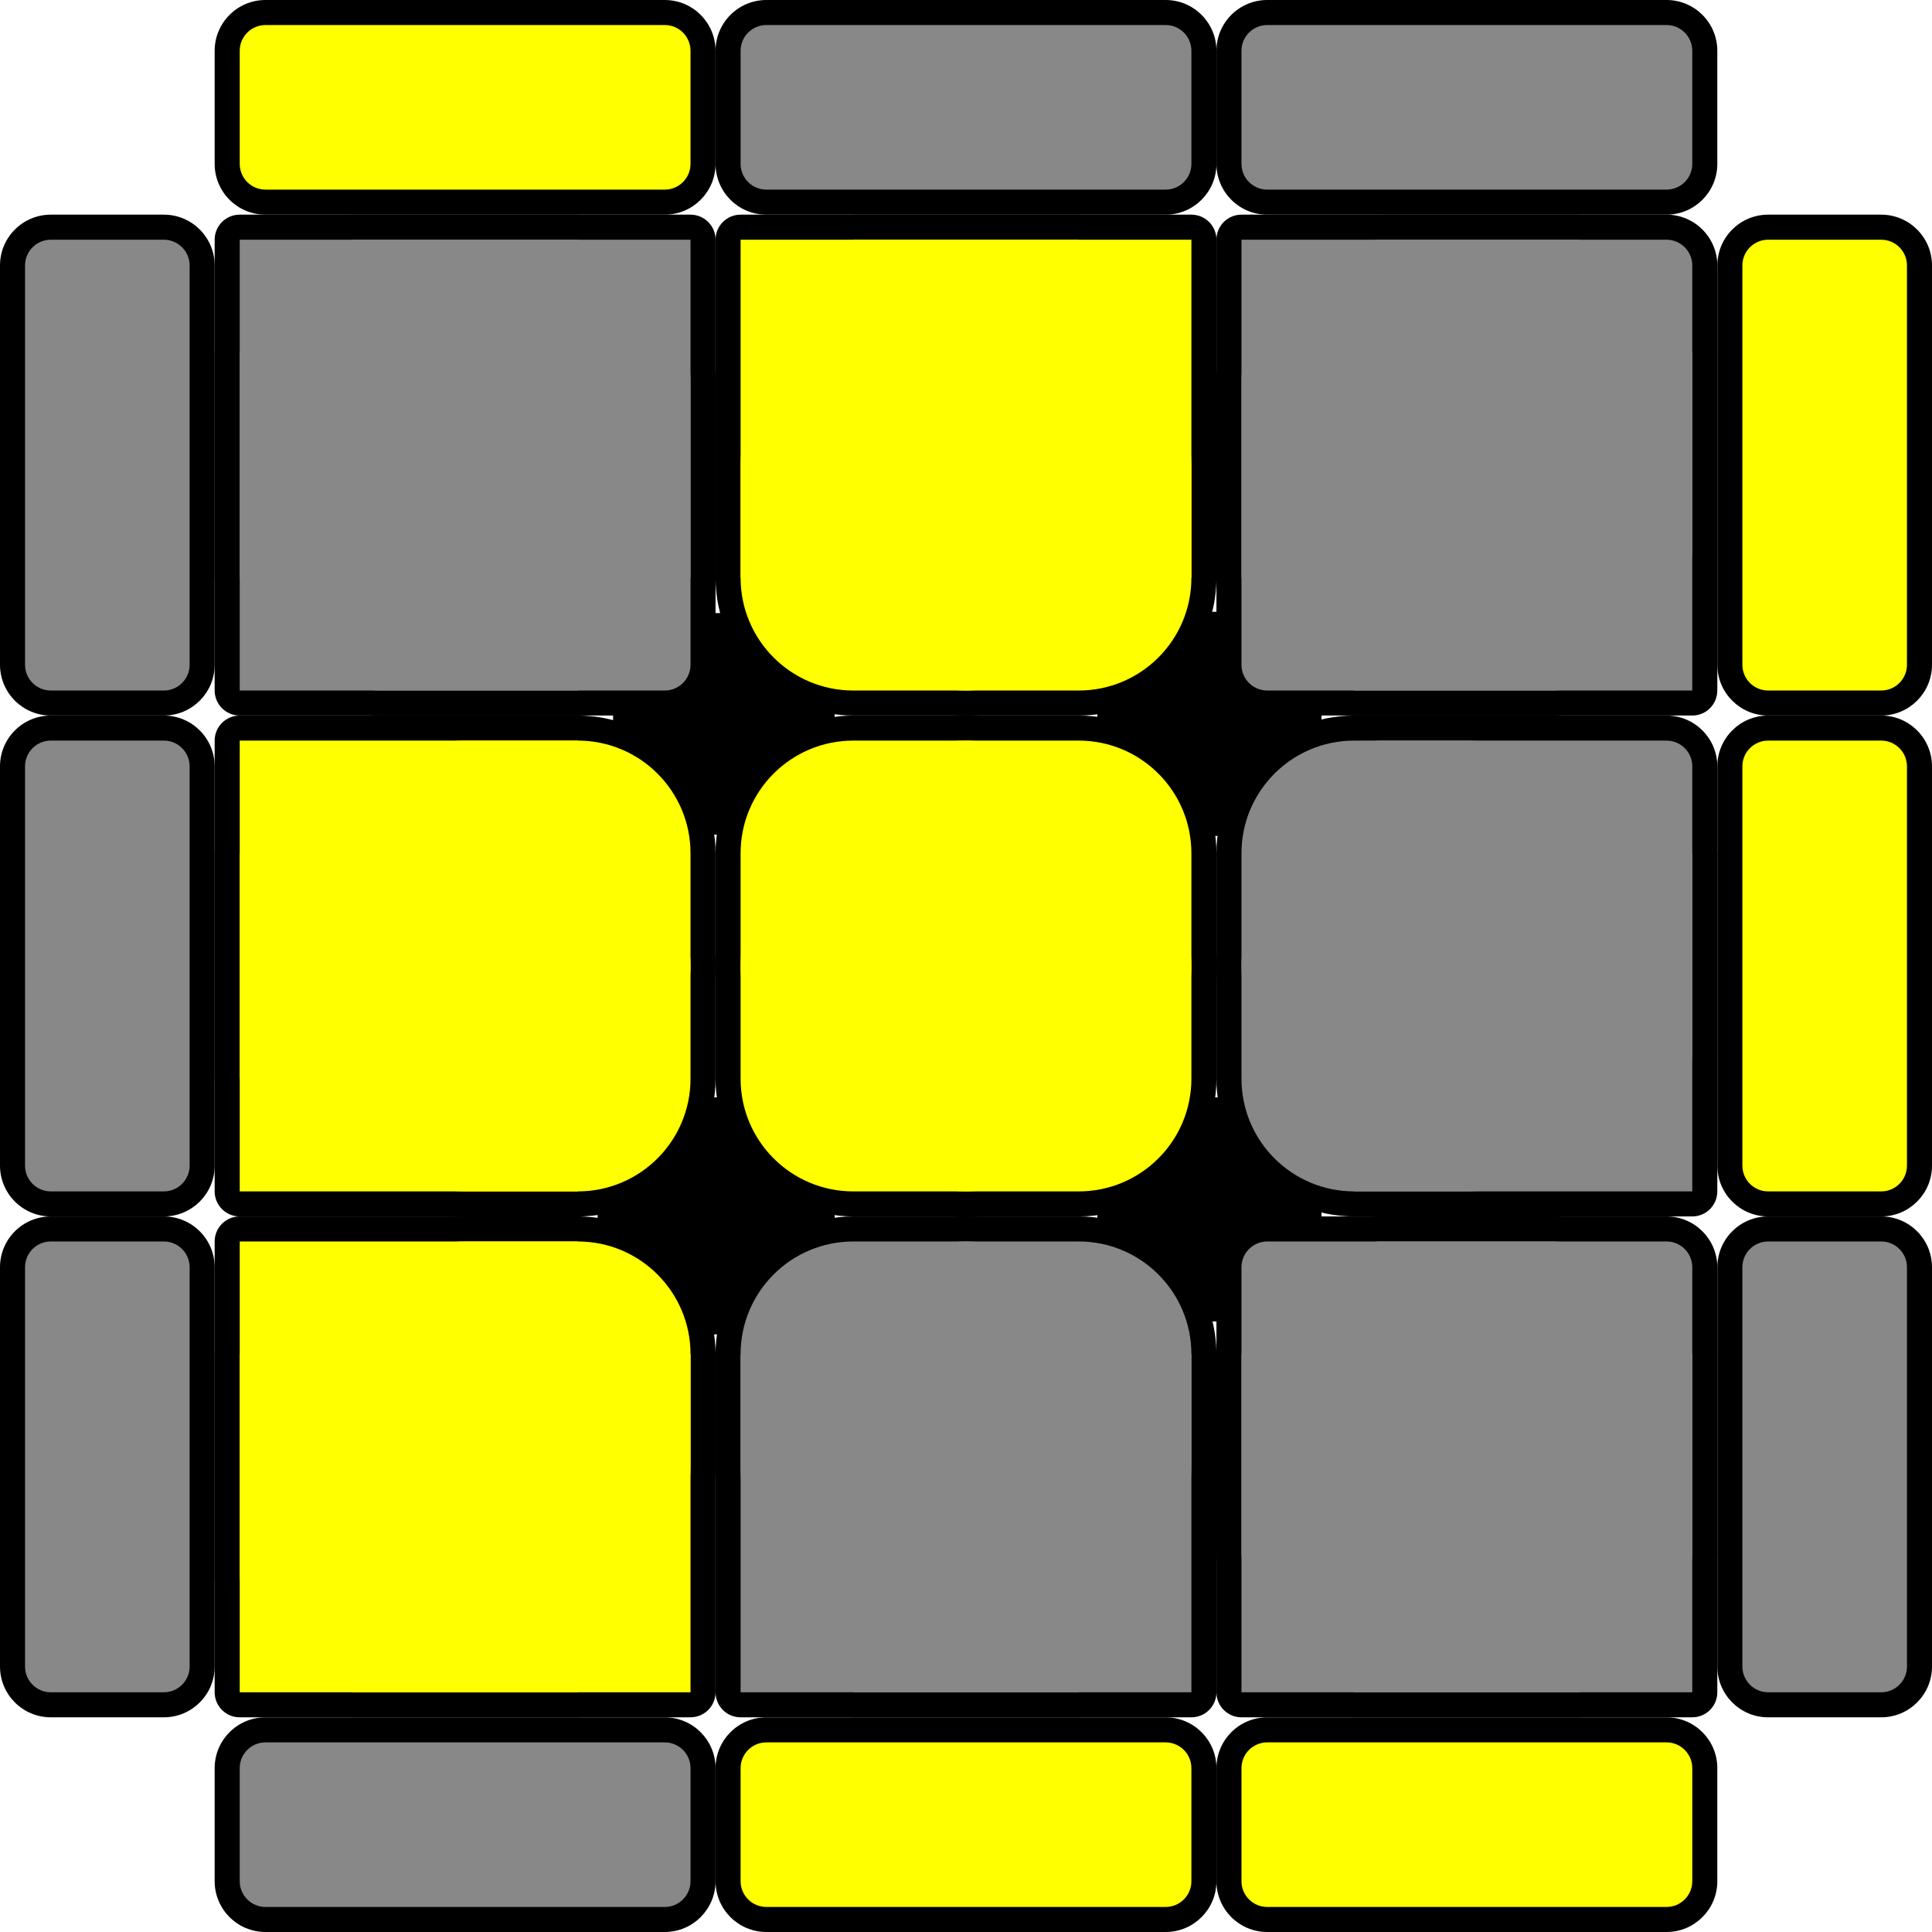
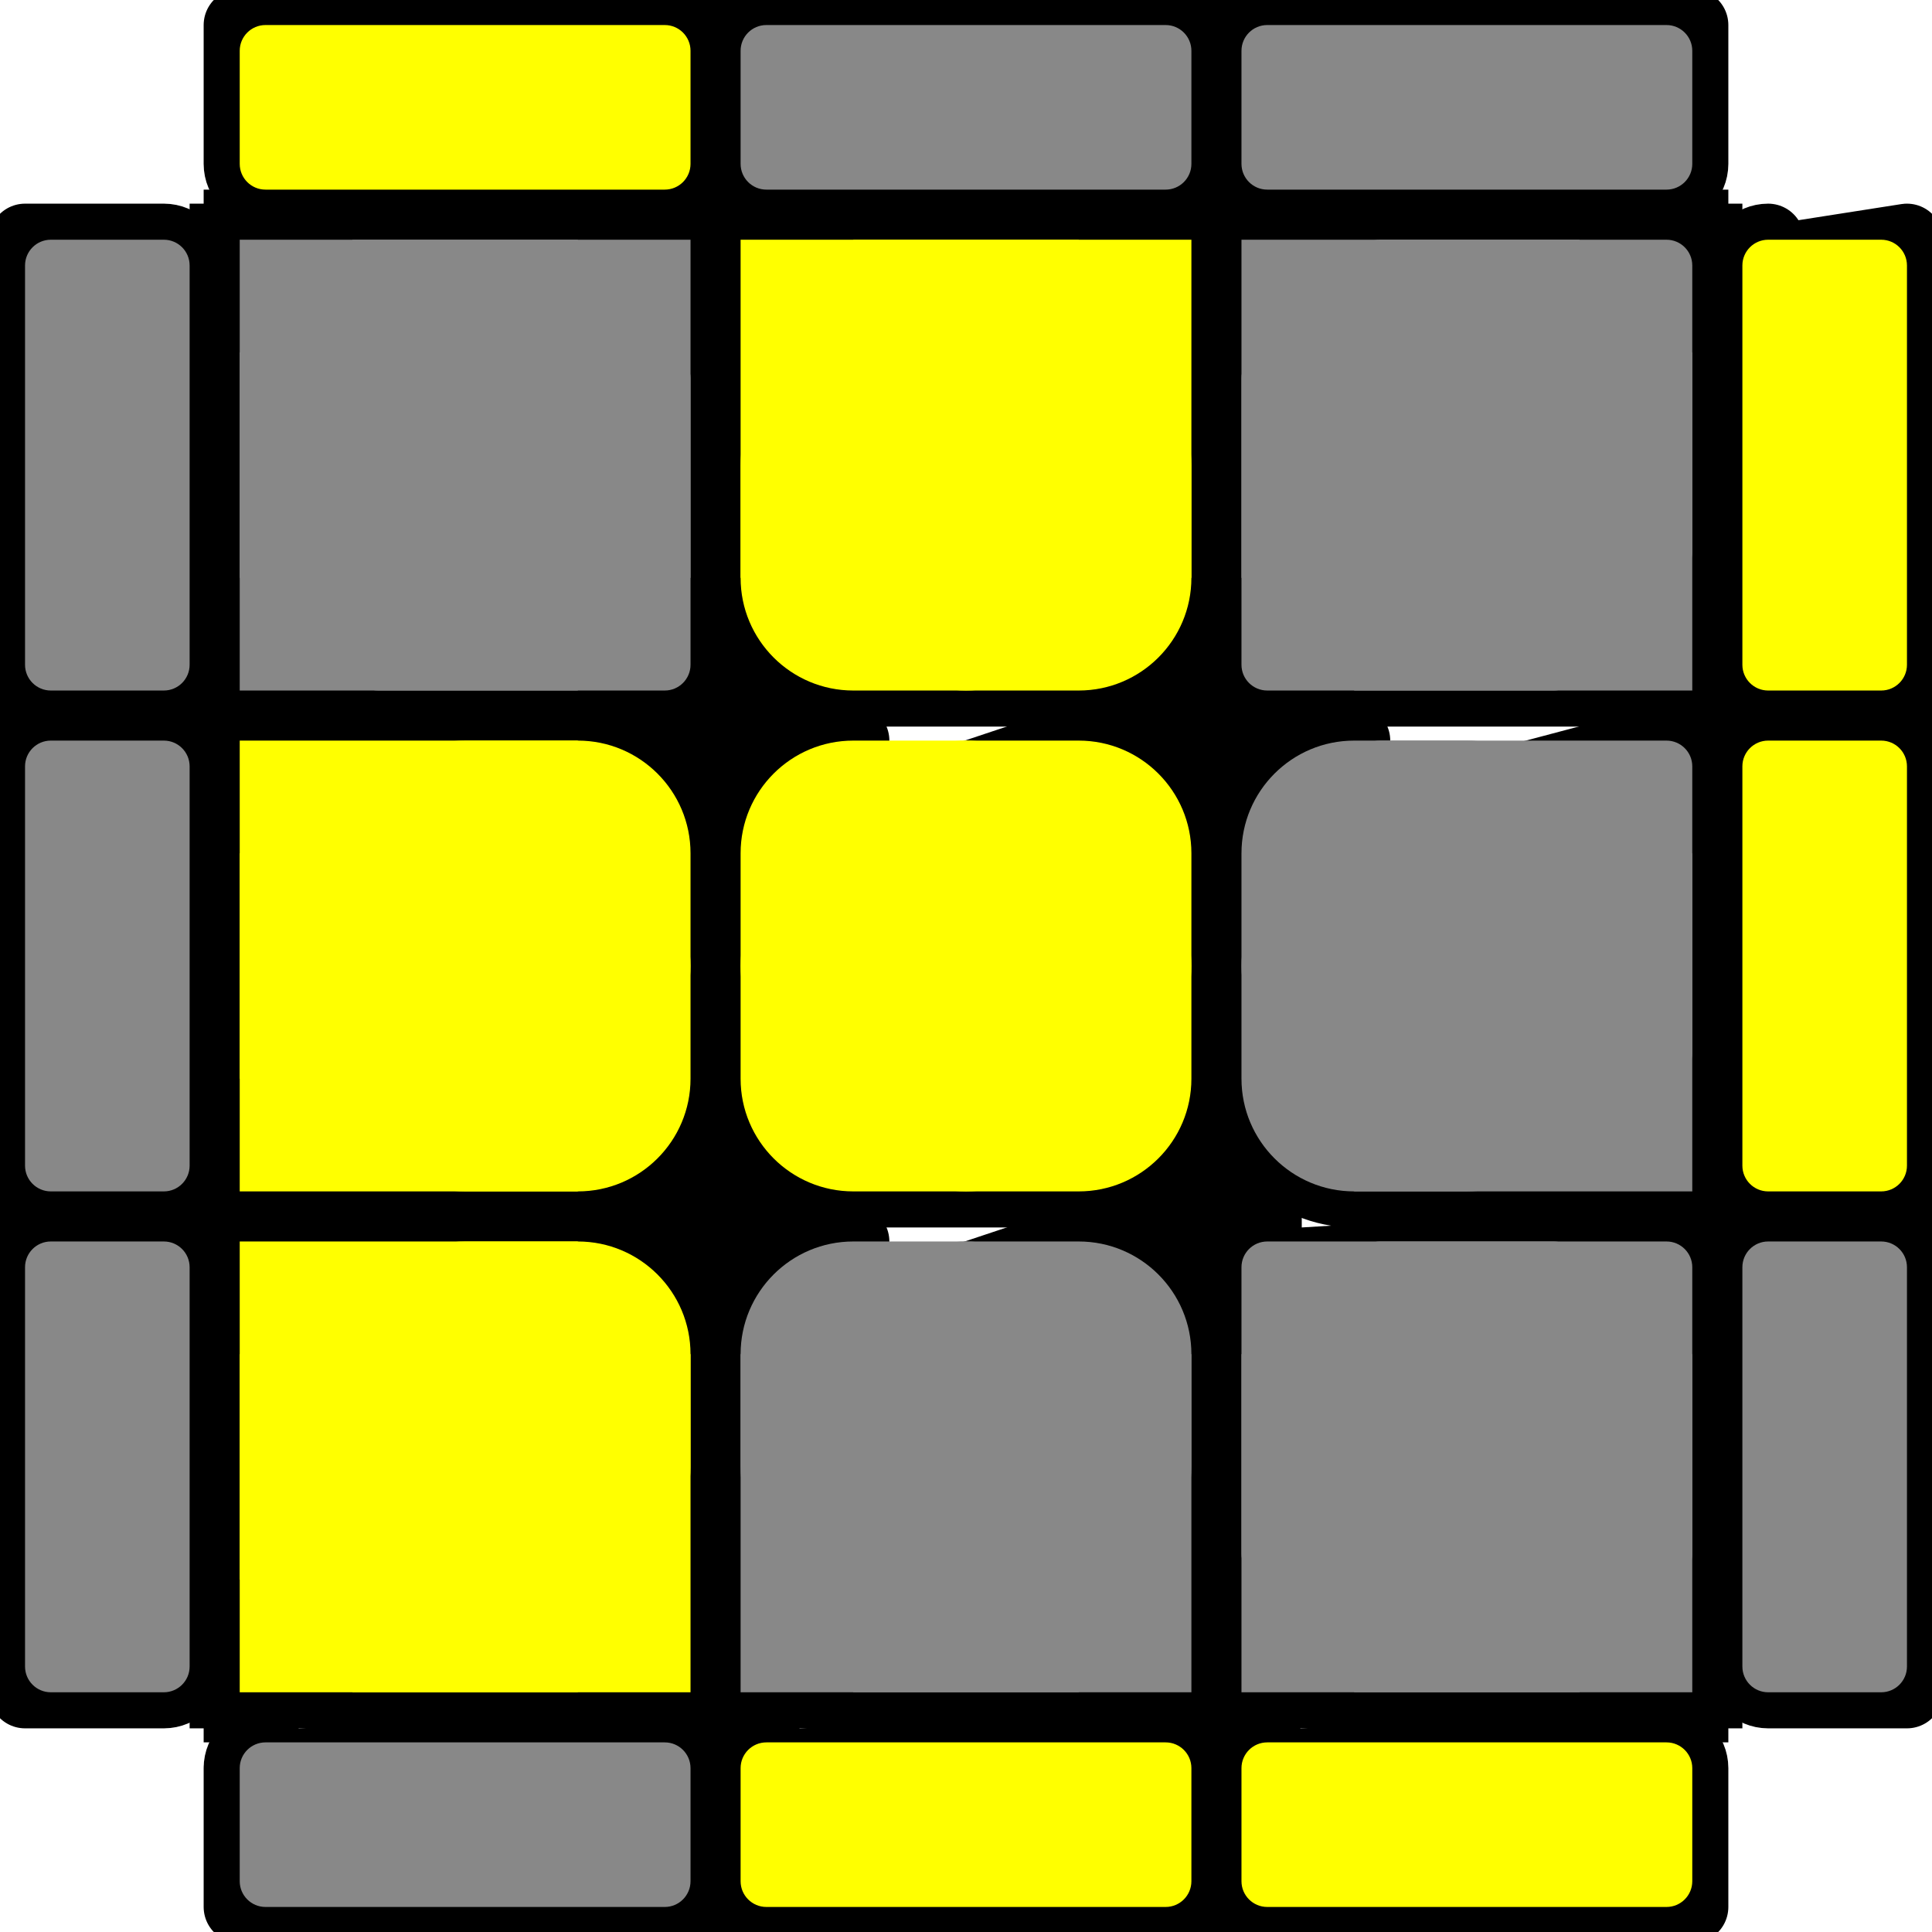
<svg xmlns="http://www.w3.org/2000/svg" version="1.1" viewBox="0 0 75 75" width="75" height="75">
-   <rect width="15.069" height="15.069" x="8.333" y="8.333" rx="0.972" ry="0.972" fill="#000000" />
-   <rect width="15.069" height="15.069" x="8.333" y="12.708" rx="0.972" ry="0.972" fill="#000000" />
-   <rect width="15.069" height="15.069" x="12.708" y="8.333" rx="0.972" ry="0.972" fill="#000000" />
-   <rect width="15.069" height="15.069" x="12.708" y="12.708" rx="1.972" ry="1.972" fill="#000000" />
-   <rect width="15.069" height="15.069" x="27.778" y="8.333" rx="0.972" ry="0.972" fill="#000000" />
-   <rect width="15.069" height="15.069" x="27.778" y="12.708" rx="5.347" ry="5.347" fill="#000000" />
-   <rect width="15.069" height="15.069" x="32.153" y="8.333" rx="0.972" ry="0.972" fill="#000000" />
-   <rect width="15.069" height="15.069" x="32.153" y="12.708" rx="5.347" ry="5.347" fill="#000000" />
-   <rect width="15.069" height="15.069" x="47.222" y="8.333" rx="0.972" ry="0.972" fill="#000000" />
-   <rect width="15.069" height="15.069" x="47.222" y="12.708" rx="1.972" ry="1.972" fill="#000000" />
-   <rect width="15.069" height="15.069" x="51.597" y="8.333" rx="1.972" ry="1.972" fill="#000000" />
-   <rect width="15.069" height="15.069" x="51.597" y="12.708" rx="0.972" ry="0.972" fill="#000000" />
-   <rect width="15.069" height="15.069" x="8.333" y="27.778" rx="0.972" ry="0.972" fill="#000000" />
-   <rect width="15.069" height="15.069" x="8.333" y="32.153" rx="0.972" ry="0.972" fill="#000000" />
-   <rect width="15.069" height="15.069" x="12.708" y="27.778" rx="5.347" ry="5.347" fill="#000000" />
-   <rect width="15.069" height="15.069" x="12.708" y="32.153" rx="5.347" ry="5.347" fill="#000000" />
-   <rect width="15.069" height="15.069" x="27.778" y="27.778" rx="5.347" ry="5.347" fill="#000000" />
-   <rect width="15.069" height="15.069" x="27.778" y="32.153" rx="5.347" ry="5.347" fill="#000000" />
-   <rect width="15.069" height="15.069" x="32.153" y="27.778" rx="5.347" ry="5.347" fill="#000000" />
-   <rect width="15.069" height="15.069" x="32.153" y="32.153" rx="5.347" ry="5.347" fill="#000000" />
-   <rect width="15.069" height="15.069" x="47.222" y="27.778" rx="5.347" ry="5.347" fill="#000000" />
-   <rect width="15.069" height="15.069" x="47.222" y="32.153" rx="5.347" ry="5.347" fill="#000000" />
-   <rect width="15.069" height="15.069" x="51.597" y="27.778" rx="1.972" ry="1.972" fill="#000000" />
-   <rect width="15.069" height="15.069" x="51.597" y="32.153" rx="0.972" ry="0.972" fill="#000000" />
-   <rect width="15.069" height="15.069" x="8.333" y="47.222" rx="0.972" ry="0.972" fill="#000000" />
-   <rect width="15.069" height="15.069" x="8.333" y="51.597" rx="0.972" ry="0.972" fill="#000000" />
-   <rect width="15.069" height="15.069" x="12.708" y="47.222" rx="5.347" ry="5.347" fill="#000000" />
-   <rect width="15.069" height="15.069" x="12.708" y="51.597" rx="0.972" ry="0.972" fill="#000000" />
-   <rect width="15.069" height="15.069" x="27.778" y="47.222" rx="5.347" ry="5.347" fill="#000000" />
-   <rect width="15.069" height="15.069" x="27.778" y="51.597" rx="0.972" ry="0.972" fill="#000000" />
-   <rect width="15.069" height="15.069" x="32.153" y="47.222" rx="5.347" ry="5.347" fill="#000000" />
-   <rect width="15.069" height="15.069" x="32.153" y="51.597" rx="0.972" ry="0.972" fill="#000000" />
-   <rect width="15.069" height="15.069" x="47.222" y="47.222" rx="1.972" ry="1.972" fill="#000000" />
-   <rect width="15.069" height="15.069" x="47.222" y="51.597" rx="0.972" ry="0.972" fill="#000000" />
-   <rect width="15.069" height="15.069" x="51.597" y="47.222" rx="1.972" ry="1.972" fill="#000000" />
-   <rect width="15.069" height="15.069" x="51.597" y="51.597" rx="0.972" ry="0.972" fill="#000000" />
-   <rect width="19.444" height="8.333" x="8.333" y="6.661338147750939e-16" rx="1.972" ry="1.972" fill="#000000" />
-   <rect width="19.444" height="8.333" x="8.333" y="66.667" rx="1.972" ry="1.972" fill="#000000" />
-   <rect width="8.333" height="19.444" x="6.661338147750939e-16" y="8.333" rx="1.972" ry="1.972" fill="#000000" />
-   <rect width="8.333" height="19.444" x="66.667" y="8.333" rx="1.972" ry="1.972" fill="#000000" />
-   <rect width="19.444" height="8.333" x="27.778" y="6.661338147750939e-16" rx="1.972" ry="1.972" fill="#000000" />
-   <rect width="19.444" height="8.333" x="27.778" y="66.667" rx="1.972" ry="1.972" fill="#000000" />
-   <rect width="8.333" height="19.444" x="6.661338147750939e-16" y="27.778" rx="1.972" ry="1.972" fill="#000000" />
-   <rect width="8.333" height="19.444" x="66.667" y="27.778" rx="1.972" ry="1.972" fill="#000000" />
-   <rect width="19.444" height="8.333" x="47.222" y="6.661338147750939e-16" rx="1.972" ry="1.972" fill="#000000" />
-   <rect width="19.444" height="8.333" x="47.222" y="66.667" rx="1.972" ry="1.972" fill="#000000" />
-   <rect width="8.333" height="19.444" x="6.661338147750939e-16" y="47.222" rx="1.972" ry="1.972" fill="#000000" />
-   <rect width="8.333" height="19.444" x="66.667" y="47.222" rx="1.972" ry="1.972" fill="#000000" />
-   <rect width="9.2" height="9.2" x="23.2" y="42.6" fill="#000000" />
-   <rect width="8.7" height="8.7" x="42.6" y="23.75" fill="#000000" />
-   <rect width="8.7" height="8.7" x="42.6" y="42.6" fill="#000000" />
-   <rect width="8.6" height="8.6" x="23.8" y="23.8" fill="#000000" />
+   <rect width="6.614" height="6.614" x="24.471" y="24.471" fill="#000000" />
+   <rect width="6.624" height="6.624" x="43.91" y="24.466" fill="#000000" />
+   <rect width="6.624" height="6.624" x="24.466" y="43.91" fill="#000000" />
+   <rect width="6.624" height="6.624" x="43.91" y="43.91" fill="#000000" />
+   <rect width="1.757" height="1.757" x="26.899" y="7.455" fill="#000000" />
+   <rect width="1.757" height="1.757" x="46.344" y="7.455" fill="#000000" />
+   <rect width="1.757" height="1.757" x="7.455" y="26.899" fill="#000000" />
+   <rect width="1.747" height="1.747" x="65.793" y="26.904" fill="#000000" />
+   <rect width="1.757" height="1.757" x="7.455" y="46.344" fill="#000000" />
+   <rect width="1.747" height="1.747" x="65.793" y="46.349" fill="#000000" />
+   <rect width="1.747" height="1.747" x="26.904" y="65.793" fill="#000000" />
+   <rect width="1.747" height="1.747" x="46.349" y="65.793" fill="#000000" />
+   <path d="M9.306 9.306L26.806 9.306L26.806 9.306L26.806 25.806A1 1 0 0 1 25.806 26.806L9.306 26.806L9.306 26.806L9.306 9.306L9.306 9.306Z" fill="none" stroke="#000000" stroke-width="2.8" stroke-linejoin="round" stroke-linecap="round" />
+   <path d="M9.306 28.75L22.431 28.75A4.375 4.375 0 0 1 26.806 33.125L26.806 41.875A4.375 4.375 0 0 1 22.431 46.25L9.306 46.25L9.306 46.25L9.306 28.75L9.306 28.75Z" fill="none" stroke="#000000" stroke-width="2.8" stroke-linejoin="round" stroke-linecap="round" />
+   <path d="M9.306 48.194L22.431 48.194A4.375 4.375 0 0 1 26.806 52.569L26.806 65.694L26.806 65.694L9.306 65.694L9.306 65.694L9.306 48.194L9.306 48.194Z" fill="none" stroke="#000000" stroke-width="2.8" stroke-linejoin="round" stroke-linecap="round" />
+   <path d="M28.75 9.306L46.25 9.306L46.25 9.306L46.25 22.431A4.375 4.375 0 0 1 41.875 26.806L33.125 26.806A4.375 4.375 0 0 1 28.75 22.431L28.75 9.306L28.75 9.306Z" fill="none" stroke="#000000" stroke-width="2.8" stroke-linejoin="round" stroke-linecap="round" />
+   <path d="M28.75 33.125L41.875 28.75A4.375 4.375 0 0 1 46.25 33.125L46.25 41.875A4.375 4.375 0 0 1 41.875 46.25L33.125 46.25A4.375 4.375 0 0 1 28.75 41.875L28.75 33.125A4.375 4.375 0 0 1 33.125 28.75Z" fill="none" stroke="#000000" stroke-width="2.8" stroke-linejoin="round" stroke-linecap="round" />
+   <path d="M28.75 52.569L41.875 48.194A4.375 4.375 0 0 1 46.25 52.569L46.25 65.694L46.25 65.694L28.75 65.694L28.75 65.694L28.75 52.569A4.375 4.375 0 0 1 33.125 48.194Z" fill="none" stroke="#000000" stroke-width="2.8" stroke-linejoin="round" stroke-linecap="round" />
+   <path d="M48.194 9.306L64.694 9.306A1 1 0 0 1 65.694 10.306L65.694 26.806L65.694 26.806L49.194 26.806A1 1 0 0 1 48.194 25.806L48.194 9.306L48.194 9.306Z" fill="none" stroke="#000000" stroke-width="2.8" stroke-linejoin="round" stroke-linecap="round" />
+   <path d="M48.194 33.125L64.694 28.75A1 1 0 0 1 65.694 29.75L65.694 46.25L65.694 46.25L52.569 46.25A4.375 4.375 0 0 1 48.194 41.875L48.194 33.125A4.375 4.375 0 0 1 52.569 28.75Z" fill="none" stroke="#000000" stroke-width="2.8" stroke-linejoin="round" stroke-linecap="round" />
+   <path d="M48.194 49.194L64.694 48.194A1 1 0 0 1 65.694 49.194L65.694 65.694L65.694 65.694L48.194 65.694L48.194 65.694L48.194 49.194A1 1 0 0 1 49.194 48.194Z" fill="none" stroke="#000000" stroke-width="2.8" stroke-linejoin="round" stroke-linecap="round" />
+   <path d="M9.306 0.972L26.806 0.972L26.806 0.972L26.806 6.361A1 1 0 0 1 25.806 7.361L10.306 7.361A1 1 0 0 1 9.306 6.361L9.306 0.972L9.306 0.972Z" fill="none" stroke="#000000" stroke-width="2.8" stroke-linejoin="round" stroke-linecap="round" />
+   <path d="M9.306 68.639L25.806 67.639A1 1 0 0 1 26.806 68.639L26.806 74.028L26.806 74.028L9.306 74.028L9.306 74.028L9.306 68.639A1 1 0 0 1 10.306 67.639Z" fill="none" stroke="#000000" stroke-width="2.8" stroke-linejoin="round" stroke-linecap="round" />
+   <path d="M0.972 9.306L6.361 9.306A1 1 0 0 1 7.361 10.306L7.361 25.806A1 1 0 0 1 6.361 26.806L0.972 26.806L0.972 26.806L0.972 9.306L0.972 9.306Z" fill="none" stroke="#000000" stroke-width="2.8" stroke-linejoin="round" stroke-linecap="round" />
+   <path d="M67.639 10.306L74.028 9.306L74.028 9.306L74.028 26.806L74.028 26.806L68.639 26.806A1 1 0 0 1 67.639 25.806L67.639 10.306A1 1 0 0 1 68.639 9.306Z" fill="none" stroke="#000000" stroke-width="2.8" stroke-linejoin="round" stroke-linecap="round" />
+   <path d="M28.75 0.972L46.25 0.972L46.25 0.972L46.25 6.361A1 1 0 0 1 45.25 7.361L29.75 7.361A1 1 0 0 1 28.75 6.361L28.75 0.972L28.75 0.972Z" fill="none" stroke="#000000" stroke-width="2.8" stroke-linejoin="round" stroke-linecap="round" />
+   <path d="M28.75 68.639L45.25 67.639A1 1 0 0 1 46.25 68.639L46.25 74.028L46.25 74.028L28.75 74.028L28.75 74.028L28.75 68.639A1 1 0 0 1 29.75 67.639Z" fill="none" stroke="#000000" stroke-width="2.8" stroke-linejoin="round" stroke-linecap="round" />
+   <path d="M0.972 28.75L6.361 28.75A1 1 0 0 1 7.361 29.75L7.361 45.25A1 1 0 0 1 6.361 46.25L0.972 46.25L0.972 46.25L0.972 28.75L0.972 28.75Z" fill="none" stroke="#000000" stroke-width="2.8" stroke-linejoin="round" stroke-linecap="round" />
+   <path d="M67.639 29.75L74.028 28.75L74.028 28.75L74.028 46.25L74.028 46.25L68.639 46.25A1 1 0 0 1 67.639 45.25L67.639 29.75A1 1 0 0 1 68.639 28.75Z" fill="none" stroke="#000000" stroke-width="2.8" stroke-linejoin="round" stroke-linecap="round" />
+   <path d="M48.194 0.972L65.694 0.972L65.694 0.972L65.694 6.361A1 1 0 0 1 64.694 7.361L49.194 7.361A1 1 0 0 1 48.194 6.361L48.194 0.972L48.194 0.972Z" fill="none" stroke="#000000" stroke-width="2.8" stroke-linejoin="round" stroke-linecap="round" />
+   <path d="M48.194 68.639L64.694 67.639A1 1 0 0 1 65.694 68.639L65.694 74.028L65.694 74.028L48.194 74.028L48.194 74.028L48.194 68.639A1 1 0 0 1 49.194 67.639Z" fill="none" stroke="#000000" stroke-width="2.8" stroke-linejoin="round" stroke-linecap="round" />
+   <path d="M0.972 48.194L6.361 48.194A1 1 0 0 1 7.361 49.194L7.361 64.694A1 1 0 0 1 6.361 65.694L0.972 65.694L0.972 65.694L0.972 48.194L0.972 48.194Z" fill="none" stroke="#000000" stroke-width="2.8" stroke-linejoin="round" stroke-linecap="round" />
+   <path d="M67.639 49.194L74.028 48.194L74.028 48.194L74.028 65.694L74.028 65.694L68.639 65.694A1 1 0 0 1 67.639 64.694L67.639 49.194A1 1 0 0 1 68.639 48.194Z" fill="none" stroke="#000000" stroke-width="2.8" stroke-linejoin="round" stroke-linecap="round" />
+   <path d="M7.361 9.306 L9.306 9.306 L9.306 7.361" fill="none" stroke="#000000" stroke-width="2.8" stroke-linejoin="round" stroke-linecap="butt" />
+   <path d="M67.639 9.306 L65.694 9.306 L65.694 7.361" fill="none" stroke="#000000" stroke-width="2.8" stroke-linejoin="round" stroke-linecap="butt" />
+   <path d="M7.361 65.694 L9.306 65.694 L9.306 67.639" fill="none" stroke="#000000" stroke-width="2.8" stroke-linejoin="round" stroke-linecap="butt" />
+   <path d="M67.639 65.694 L65.694 65.694 L65.694 67.639" fill="none" stroke="#000000" stroke-width="2.8" stroke-linejoin="round" stroke-linecap="butt" />
  <rect width="13.125" height="13.125" x="9.306" y="9.306" fill="#888888" />
  <rect width="13.125" height="13.125" x="9.306" y="13.681" fill="#888888" />
  <rect width="13.125" height="13.125" x="13.681" y="9.306" fill="#888888" />
  <rect width="13.125" height="13.125" x="13.681" y="13.681" rx="1.0" ry="1.0" fill="#888888" />
  <rect width="13.125" height="13.125" x="28.75" y="9.306" fill="#ffff00" />
  <rect width="13.125" height="13.125" x="28.75" y="13.681" rx="4.375" ry="4.375" fill="#ffff00" />
  <rect width="13.125" height="13.125" x="33.125" y="9.306" fill="#ffff00" />
  <rect width="13.125" height="13.125" x="33.125" y="13.681" rx="4.375" ry="4.375" fill="#ffff00" />
  <rect width="13.125" height="13.125" x="48.194" y="9.306" fill="#888888" />
  <rect width="13.125" height="13.125" x="48.194" y="13.681" rx="1.0" ry="1.0" fill="#888888" />
  <rect width="13.125" height="13.125" x="52.569" y="9.306" rx="1.0" ry="1.0" fill="#888888" />
  <rect width="13.125" height="13.125" x="52.569" y="13.681" fill="#888888" />
  <rect width="13.125" height="13.125" x="9.306" y="28.75" fill="#ffff00" />
  <rect width="13.125" height="13.125" x="9.306" y="33.125" fill="#ffff00" />
  <rect width="13.125" height="13.125" x="13.681" y="28.75" rx="4.375" ry="4.375" fill="#ffff00" />
  <rect width="13.125" height="13.125" x="13.681" y="33.125" rx="4.375" ry="4.375" fill="#ffff00" />
  <rect width="13.125" height="13.125" x="28.75" y="28.75" rx="4.375" ry="4.375" fill="#ffff00" />
  <rect width="13.125" height="13.125" x="28.75" y="33.125" rx="4.375" ry="4.375" fill="#ffff00" />
  <rect width="13.125" height="13.125" x="33.125" y="28.75" rx="4.375" ry="4.375" fill="#ffff00" />
  <rect width="13.125" height="13.125" x="33.125" y="33.125" rx="4.375" ry="4.375" fill="#ffff00" />
  <rect width="13.125" height="13.125" x="48.194" y="28.75" rx="4.375" ry="4.375" fill="#888888" />
  <rect width="13.125" height="13.125" x="48.194" y="33.125" rx="4.375" ry="4.375" fill="#888888" />
  <rect width="13.125" height="13.125" x="52.569" y="28.75" rx="1.0" ry="1.0" fill="#888888" />
  <rect width="13.125" height="13.125" x="52.569" y="33.125" fill="#888888" />
  <rect width="13.125" height="13.125" x="9.306" y="48.194" fill="#ffff00" />
  <rect width="13.125" height="13.125" x="9.306" y="52.569" fill="#ffff00" />
  <rect width="13.125" height="13.125" x="13.681" y="48.194" rx="4.375" ry="4.375" fill="#ffff00" />
  <rect width="13.125" height="13.125" x="13.681" y="52.569" fill="#ffff00" />
  <rect width="13.125" height="13.125" x="28.75" y="48.194" rx="4.375" ry="4.375" fill="#888888" />
  <rect width="13.125" height="13.125" x="28.75" y="52.569" fill="#888888" />
  <rect width="13.125" height="13.125" x="33.125" y="48.194" rx="4.375" ry="4.375" fill="#888888" />
  <rect width="13.125" height="13.125" x="33.125" y="52.569" fill="#888888" />
  <rect width="13.125" height="13.125" x="48.194" y="48.194" rx="1.0" ry="1.0" fill="#888888" />
  <rect width="13.125" height="13.125" x="48.194" y="52.569" fill="#888888" />
  <rect width="13.125" height="13.125" x="52.569" y="48.194" rx="1.0" ry="1.0" fill="#888888" />
  <rect width="13.125" height="13.125" x="52.569" y="52.569" fill="#888888" />
  <rect width="17.5" height="6.389" x="9.306" y="0.972" rx="1.0" ry="1.0" fill="#ffff00" />
  <rect width="17.5" height="6.389" x="9.306" y="67.639" rx="1.0" ry="1.0" fill="#888888" />
  <rect width="6.389" height="17.5" x="0.972" y="9.306" rx="1.0" ry="1.0" fill="#888888" />
  <rect width="6.389" height="17.5" x="67.639" y="9.306" rx="1.0" ry="1.0" fill="#ffff00" />
  <rect width="17.5" height="6.389" x="28.75" y="0.972" rx="1.0" ry="1.0" fill="#888888" />
  <rect width="17.5" height="6.389" x="28.75" y="67.639" rx="1.0" ry="1.0" fill="#ffff00" />
  <rect width="6.389" height="17.5" x="0.972" y="28.75" rx="1.0" ry="1.0" fill="#888888" />
  <rect width="6.389" height="17.5" x="67.639" y="28.75" rx="1.0" ry="1.0" fill="#ffff00" />
  <rect width="17.5" height="6.389" x="48.194" y="0.972" rx="1.0" ry="1.0" fill="#888888" />
  <rect width="17.5" height="6.389" x="48.194" y="67.639" rx="1.0" ry="1.0" fill="#ffff00" />
  <rect width="6.389" height="17.5" x="0.972" y="48.194" rx="1.0" ry="1.0" fill="#888888" />
  <rect width="6.389" height="17.5" x="67.639" y="48.194" rx="1.0" ry="1.0" fill="#888888" />
</svg>
